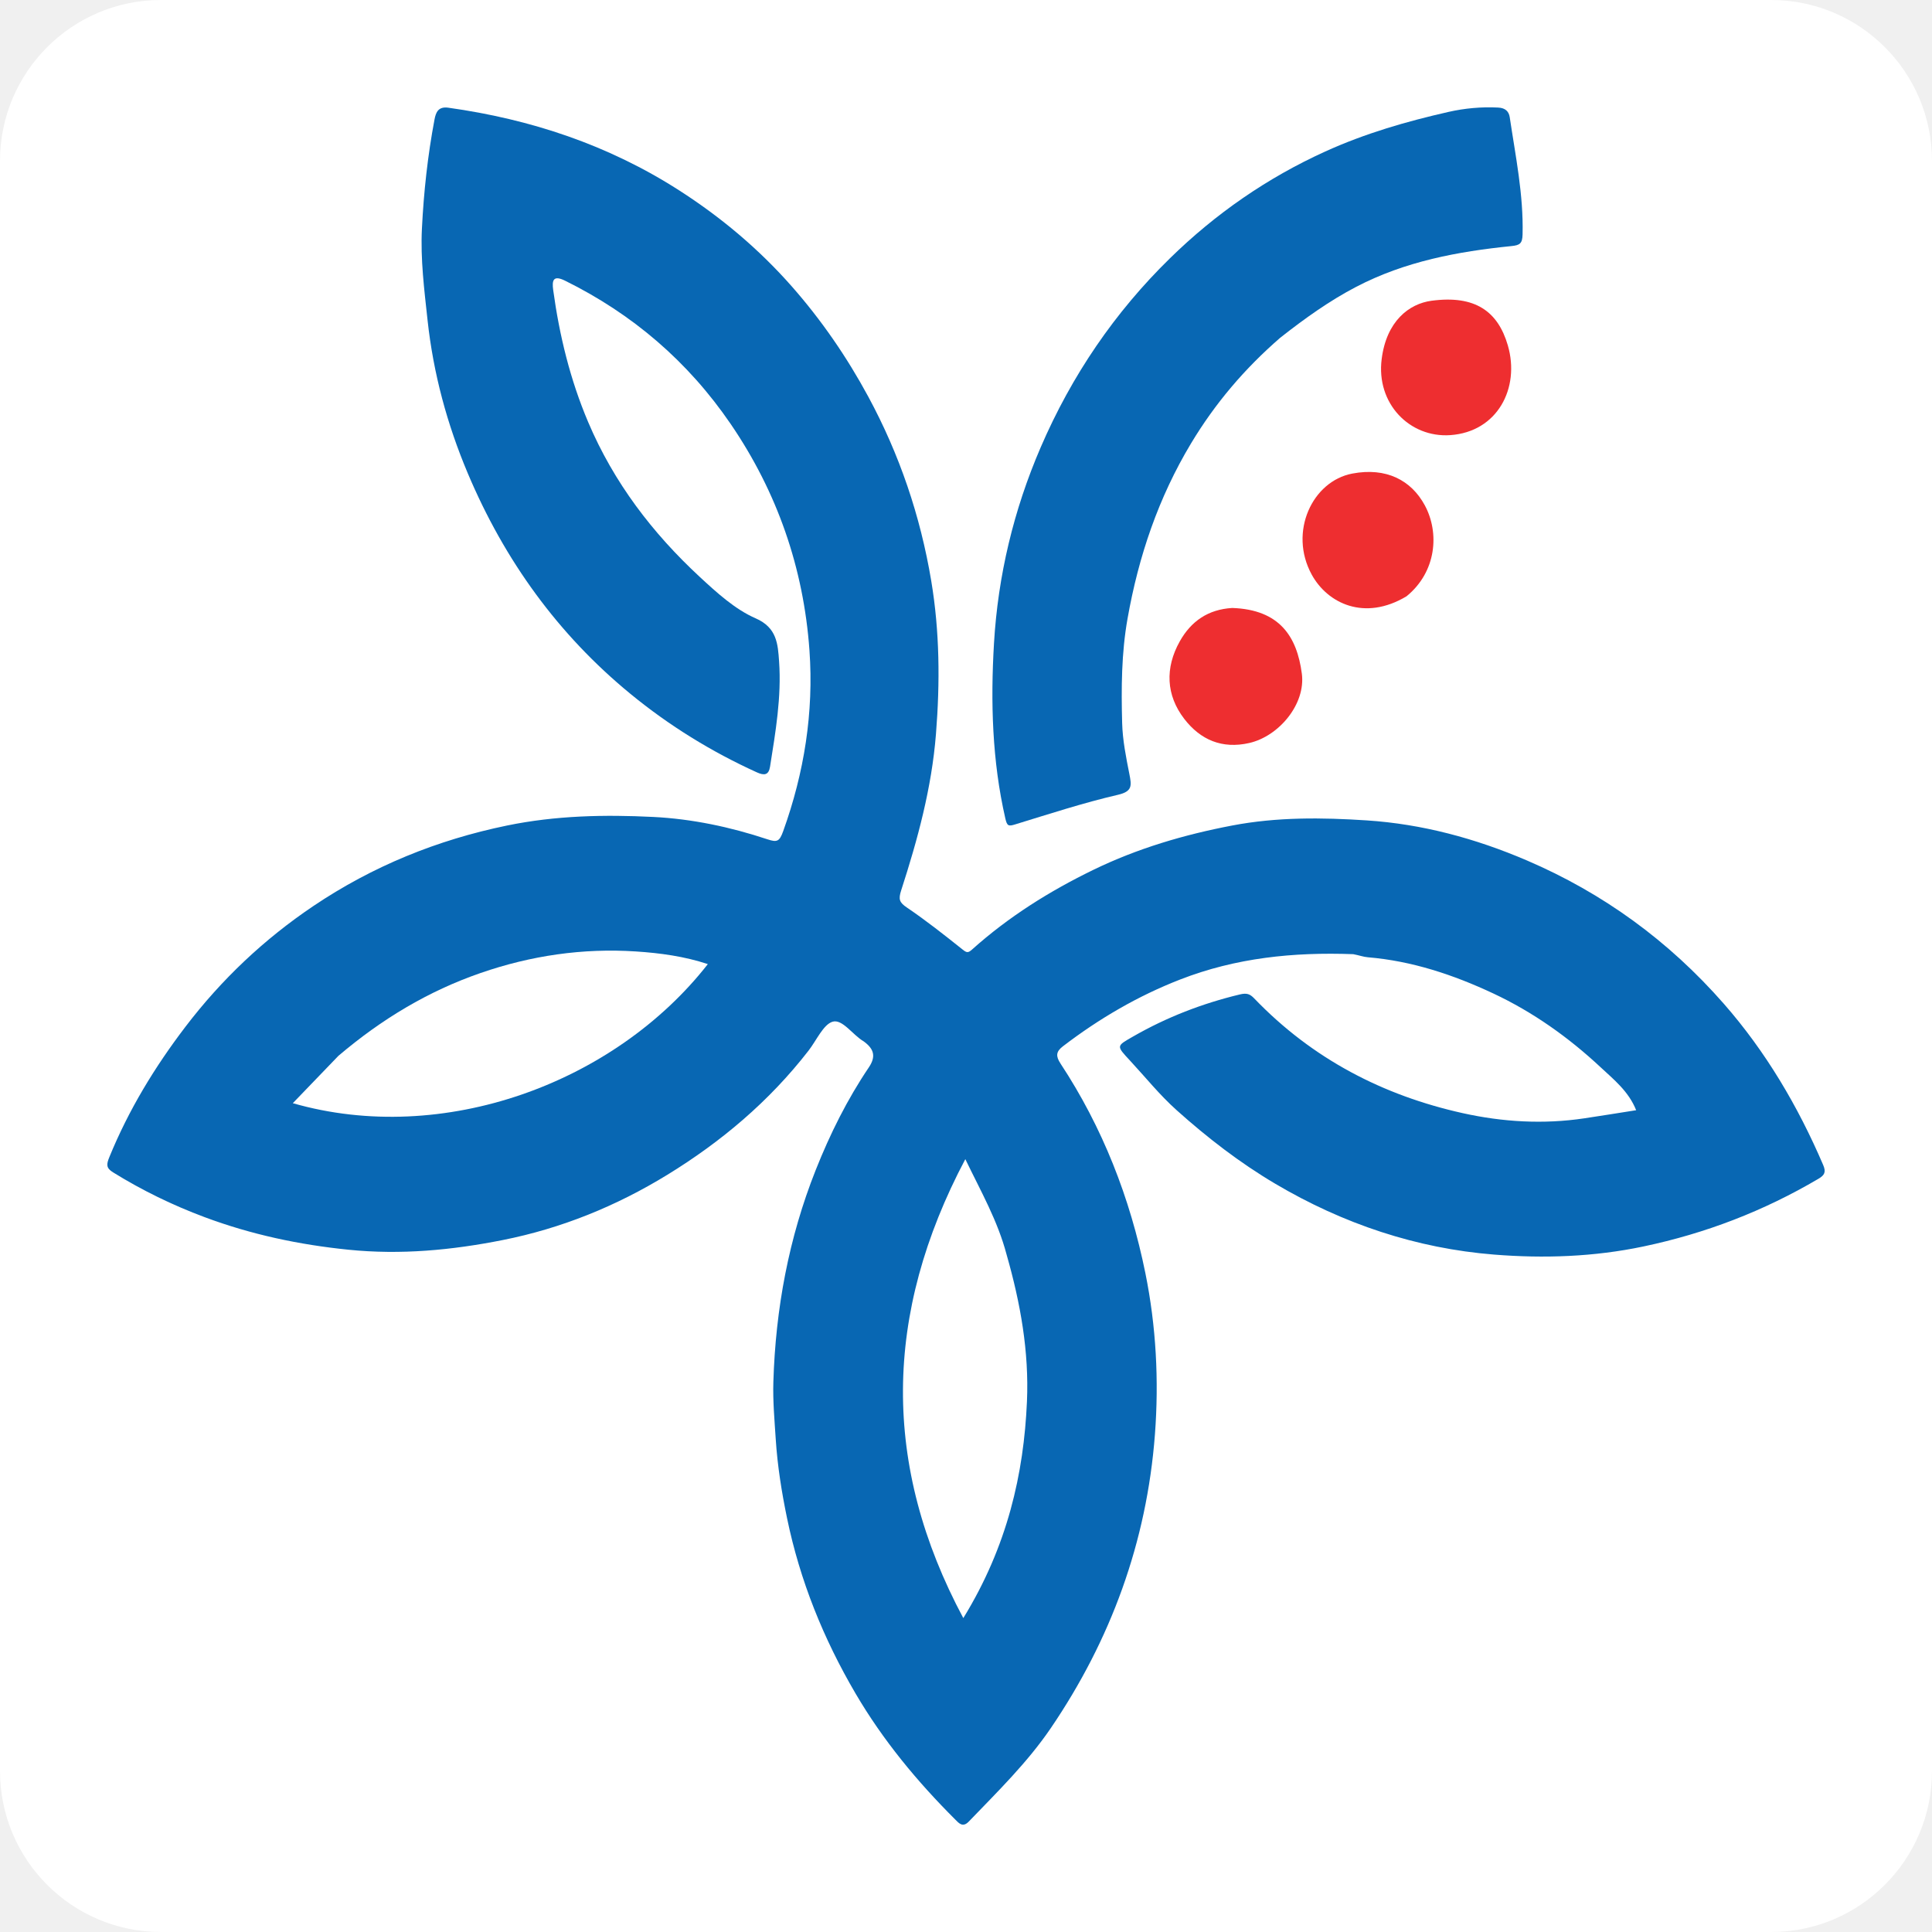
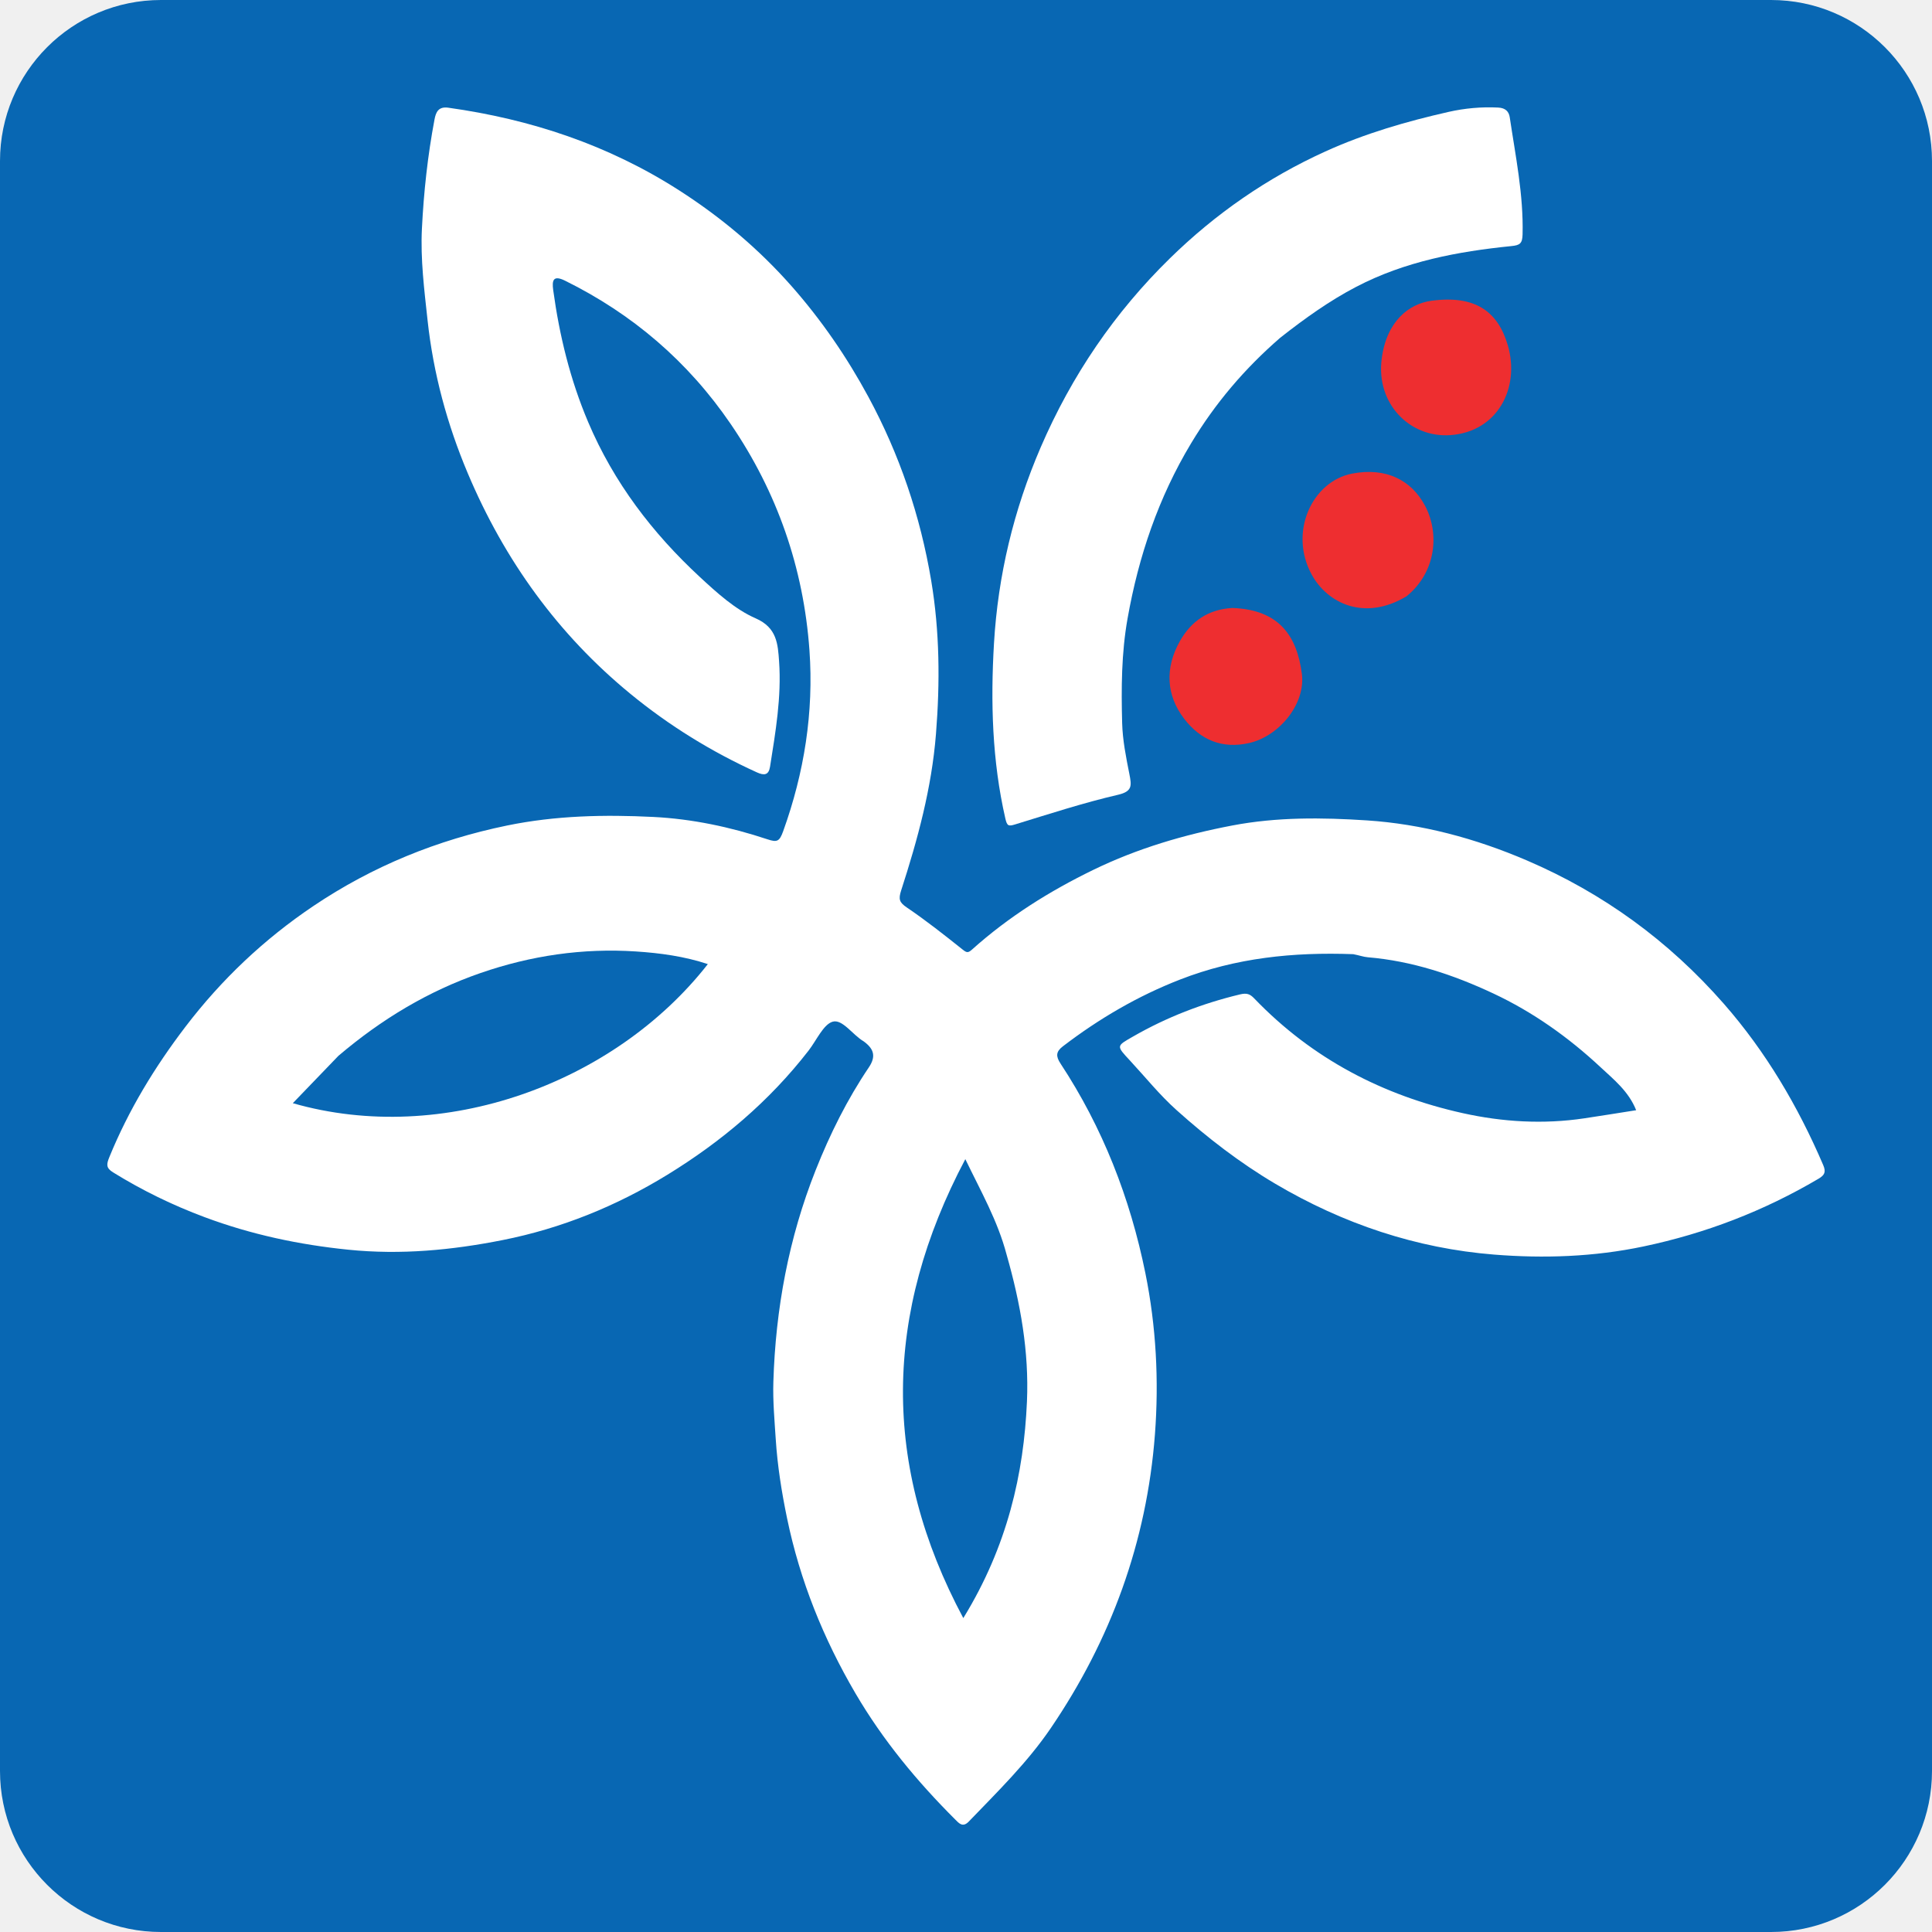
<svg xmlns="http://www.w3.org/2000/svg" width="180" height="180" viewBox="0 0 180 180" fill="none">
-   <rect width="180" height="180" rx="15" fill="white" />
-   <path d="M126.077 88.898C120.483 88.691 115.135 89.243 109.962 91.255C106.022 92.787 102.405 94.897 99.022 97.487C98.371 97.986 98.359 98.412 98.812 99.099C102.72 105.036 105.288 111.591 106.713 118.621C107.716 123.566 107.982 128.62 107.603 133.633C106.842 143.678 103.48 152.799 97.909 160.993C95.713 164.221 92.935 166.929 90.256 169.714C89.689 170.302 89.332 169.855 88.99 169.514C85.452 165.983 82.27 162.149 79.701 157.765C76.725 152.684 74.533 147.276 73.328 141.449C72.826 139.02 72.434 136.576 72.273 134.075C72.159 132.302 71.998 130.533 72.052 128.759C72.258 121.94 73.483 115.347 75.993 109.021C77.334 105.642 78.935 102.427 80.947 99.446C81.617 98.452 81.427 97.765 80.583 97.11C80.545 97.081 80.509 97.046 80.468 97.022C79.443 96.427 78.483 94.913 77.566 95.192C76.709 95.451 76.066 96.936 75.332 97.883C71.653 102.628 67.179 106.382 62.186 109.446C57.413 112.374 52.298 114.449 46.838 115.533C42.084 116.477 37.337 116.926 32.471 116.434C27.863 115.968 23.407 115.02 19.063 113.399C16.092 112.29 13.246 110.906 10.528 109.223C9.865 108.813 9.917 108.468 10.191 107.798C11.993 103.389 14.422 99.407 17.274 95.665C20.662 91.221 24.636 87.483 29.185 84.42C34.729 80.689 40.755 78.248 47.236 76.913C51.764 75.981 56.317 75.886 60.865 76.113C64.468 76.293 68.043 77.046 71.499 78.195C72.406 78.497 72.622 78.4 72.968 77.438C74.928 71.995 75.825 66.361 75.416 60.599C74.868 52.893 72.392 45.826 68.088 39.519C64.075 33.639 58.887 29.236 52.651 26.154C51.537 25.604 51.416 26.116 51.541 27.029C52.12 31.268 53.127 35.383 54.792 39.31C57.192 44.974 60.809 49.686 65.198 53.751C66.789 55.225 68.485 56.772 70.401 57.608C72.393 58.477 72.472 60.007 72.586 61.633C72.818 64.936 72.257 68.188 71.743 71.431C71.617 72.227 71.197 72.269 70.51 71.956C66.282 70.034 62.347 67.611 58.718 64.63C52.01 59.12 47.005 52.218 43.574 44.077C41.662 39.541 40.373 34.799 39.836 29.842C39.529 27.003 39.167 24.163 39.309 21.311C39.478 17.897 39.847 14.493 40.482 11.133C40.609 10.46 40.834 9.904 41.77 10.035C49.43 11.107 56.652 13.488 63.274 17.735C67.165 20.231 70.705 23.199 73.791 26.708C76.534 29.828 78.896 33.254 80.902 36.967C83.806 42.34 85.748 48.063 86.76 54.11C87.55 58.827 87.584 63.585 87.202 68.385C86.8 73.434 85.496 78.21 83.962 82.948C83.689 83.789 83.79 84.077 84.496 84.555C86.285 85.767 87.993 87.117 89.69 88.471C90.07 88.775 90.198 88.792 90.567 88.462C93.975 85.409 97.785 83.026 101.847 81.05C105.984 79.038 110.31 77.769 114.794 76.912C118.974 76.112 123.182 76.162 127.345 76.435C132.475 76.771 137.46 78.107 142.264 80.169C149.334 83.204 155.452 87.636 160.606 93.519C164.502 97.966 167.504 103.041 169.863 108.544C170.146 109.203 169.986 109.49 169.424 109.822C164.309 112.838 158.897 114.913 153.122 116.129C148.491 117.104 143.829 117.256 139.209 116.888C131.983 116.313 125.147 114.033 118.802 110.28C115.514 108.335 112.498 106.007 109.622 103.431C108.036 102.011 106.721 100.365 105.286 98.819C103.983 97.415 103.997 97.471 105.562 96.572C108.708 94.765 112.025 93.487 115.522 92.648C116.163 92.495 116.46 92.611 116.848 93.015C122.279 98.671 128.885 102.069 136.286 103.711C139.995 104.534 143.794 104.763 147.62 104.19C149.183 103.956 150.744 103.704 152.437 103.436C151.732 101.667 150.345 100.573 149.116 99.426C146.123 96.633 142.808 94.286 139.143 92.566C135.414 90.816 131.544 89.528 127.433 89.186C127.021 89.152 126.619 88.998 126.077 88.898Z" fill="#0867B3" />
-   <path d="M119.272 31.47C115.962 34.342 113.215 37.57 110.969 41.306C107.941 46.343 106.084 51.796 105.051 57.631C104.477 60.87 104.462 64.109 104.548 67.358C104.59 68.952 104.91 70.55 105.222 72.121C105.431 73.18 105.518 73.732 104.169 74.046C100.931 74.798 97.753 75.836 94.566 76.812C93.956 76.999 93.826 76.958 93.665 76.254C92.432 70.877 92.286 65.399 92.607 59.948C92.979 53.62 94.442 47.517 96.953 41.689C99.855 34.956 103.875 29.081 108.998 24.068C113.262 19.895 118.077 16.564 123.476 14.113C127.194 12.424 131.047 11.312 134.965 10.424C136.449 10.088 138.024 9.94 139.592 10.022C140.265 10.057 140.58 10.4 140.658 10.919C141.197 14.543 141.948 18.139 141.855 21.845C141.834 22.692 141.597 22.848 140.819 22.926C135.825 23.43 130.912 24.348 126.366 26.717C123.875 28.015 121.578 29.657 119.272 31.47Z" fill="#0867B3" />
+   <rect width="180" height="180" rx="15" fill="#0867B3" />
+   <path d="M126.077 88.898C120.483 88.691 115.135 89.243 109.962 91.255C106.022 92.787 102.405 94.897 99.022 97.487C98.371 97.986 98.359 98.412 98.812 99.099C102.72 105.036 105.288 111.591 106.713 118.621C107.716 123.566 107.982 128.62 107.603 133.633C106.842 143.678 103.48 152.799 97.909 160.992C95.713 164.221 92.935 166.929 90.256 169.713C89.689 170.302 89.332 169.855 88.99 169.514C85.452 165.983 82.27 162.149 79.701 157.765C76.725 152.684 74.533 147.276 73.328 141.449C72.826 139.02 72.434 136.576 72.273 134.074C72.159 132.302 71.998 130.533 72.052 128.759C72.258 121.94 73.483 115.347 75.993 109.021C77.334 105.642 78.935 102.427 80.947 99.446C81.617 98.452 81.427 97.765 80.583 97.11C80.545 97.081 80.509 97.046 80.468 97.022C79.443 96.427 78.483 94.913 77.566 95.192C76.709 95.451 76.066 96.936 75.332 97.883C71.653 102.628 67.179 106.382 62.186 109.445C57.413 112.374 52.298 114.449 46.838 115.533C42.084 116.477 37.337 116.926 32.471 116.434C27.863 115.968 23.407 115.02 19.063 113.399C16.092 112.29 13.246 110.906 10.528 109.223C9.865 108.813 9.917 108.468 10.191 107.798C11.993 103.389 14.422 99.407 17.274 95.665C20.662 91.221 24.636 87.483 29.185 84.42C34.729 80.689 40.755 78.248 47.236 76.913C51.764 75.981 56.317 75.886 60.865 76.113C64.468 76.293 68.043 77.046 71.499 78.195C72.406 78.497 72.622 78.4 72.968 77.438C74.928 71.995 75.825 66.361 75.416 60.598C74.868 52.893 72.392 45.826 68.088 39.519C64.075 33.639 58.887 29.236 52.651 26.154C51.537 25.604 51.416 26.116 51.541 27.029C52.12 31.268 53.127 35.383 54.792 39.31C57.192 44.974 60.809 49.686 65.198 53.751C66.789 55.225 68.485 56.772 70.401 57.608C72.393 58.477 72.472 60.006 72.586 61.633C72.818 64.935 72.257 68.188 71.743 71.431C71.617 72.227 71.197 72.269 70.51 71.956C66.282 70.034 62.347 67.611 58.718 64.63C52.01 59.12 47.005 52.218 43.574 44.077C41.662 39.541 40.373 34.799 39.836 29.842C39.529 27.003 39.167 24.163 39.309 21.311C39.478 17.897 39.847 14.493 40.482 11.133C40.609 10.46 40.834 9.904 41.77 10.035C49.43 11.107 56.652 13.488 63.274 17.735C67.165 20.231 70.705 23.199 73.791 26.708C76.534 29.828 78.896 33.254 80.902 36.967C83.806 42.34 85.748 48.063 86.76 54.11C87.55 58.827 87.584 63.585 87.202 68.385C86.8 73.434 85.496 78.21 83.962 82.948C83.689 83.788 83.79 84.077 84.496 84.555C86.285 85.767 87.993 87.117 89.69 88.471C90.07 88.775 90.198 88.791 90.567 88.462C93.975 85.409 97.785 83.026 101.847 81.05C105.984 79.038 110.31 77.769 114.794 76.912C118.974 76.112 123.182 76.162 127.345 76.434C132.475 76.771 137.46 78.107 142.264 80.169C149.334 83.204 155.452 87.636 160.606 93.519C164.502 97.966 167.504 103.04 169.863 108.544C170.146 109.203 169.986 109.49 169.424 109.822C164.309 112.838 158.897 114.913 153.122 116.129C148.491 117.104 143.829 117.256 139.209 116.888C131.983 116.313 125.147 114.033 118.802 110.28C115.514 108.335 112.498 106.007 109.622 103.431C108.036 102.011 106.721 100.365 105.286 98.819C103.983 97.415 103.997 97.471 105.562 96.572C108.708 94.765 112.025 93.487 115.522 92.648C116.163 92.494 116.46 92.611 116.848 93.015C122.279 98.671 128.885 102.069 136.286 103.711C139.995 104.534 143.794 104.763 147.62 104.19C149.183 103.956 150.744 103.704 152.437 103.436C151.732 101.667 150.345 100.573 149.116 99.426C146.123 96.633 142.808 94.286 139.143 92.566C135.414 90.816 131.544 89.528 127.433 89.186C127.021 89.152 126.619 88.998 126.077 88.898Z" fill="white" />
+   <path d="M119.272 31.47C115.962 34.342 113.215 37.57 110.969 41.306C107.941 46.343 106.084 51.796 105.051 57.631C104.477 60.87 104.462 64.109 104.548 67.358C104.59 68.952 104.91 70.55 105.222 72.121C105.431 73.18 105.518 73.732 104.169 74.046C100.931 74.798 97.753 75.836 94.566 76.812C93.956 76.999 93.826 76.958 93.665 76.254C92.432 70.877 92.286 65.399 92.607 59.948C92.979 53.62 94.442 47.517 96.953 41.689C99.855 34.956 103.875 29.081 108.998 24.068C113.262 19.895 118.077 16.564 123.476 14.113C127.194 12.424 131.047 11.312 134.965 10.424C136.449 10.088 138.024 9.94 139.592 10.022C140.265 10.057 140.58 10.4 140.658 10.919C141.197 14.543 141.948 18.139 141.855 21.845C141.834 22.692 141.597 22.848 140.819 22.926C135.825 23.43 130.912 24.348 126.366 26.717C123.875 28.015 121.578 29.657 119.272 31.47Z" fill="white" />
  <path d="M131.043 55.555C127.125 57.906 123.671 56.212 122.206 53.528C120.04 49.559 122.27 44.828 125.987 44.122C129.146 43.522 131.477 44.734 132.744 47.077C134.132 49.645 133.835 53.282 131.043 55.555Z" fill="#EE2E30" />
  <path d="M114.805 56.643C119.236 56.798 120.835 59.319 121.289 62.761C121.663 65.595 119.157 68.592 116.394 69.223C113.854 69.804 111.839 68.928 110.336 66.978C108.64 64.777 108.525 62.234 109.917 59.754C110.972 57.874 112.555 56.777 114.805 56.643Z" fill="#EE2E30" />
  <path d="M128.729 33.44C129.173 29.938 131.259 28.302 133.373 28.02C137.435 27.478 139.56 29.009 140.483 32.184C141.634 36.147 139.522 40.234 135.12 40.54C131.343 40.802 128.188 37.601 128.729 33.44Z" fill="#EE2E30" />
-   <path d="M31.531 98.368C35.564 94.939 39.911 92.337 44.765 90.656C49.477 89.024 54.309 88.322 59.236 88.644C61.482 88.791 63.755 89.094 65.947 89.824C57.267 100.927 41.284 106.803 27.28 102.782C28.715 101.294 30.088 99.87 31.531 98.368Z" fill="white" />
-   <path d="M93.782 116.887C95.079 121.424 95.881 125.93 95.679 130.573C95.386 137.289 93.868 144.053 89.749 150.754C82.141 136.52 82.305 122.422 89.937 107.995C91.41 111.048 92.948 113.726 93.782 116.887Z" fill="white" />
+   <path d="M31.531 98.368C35.564 94.939 39.911 92.337 44.765 90.656C49.477 89.024 54.309 88.322 59.236 88.644C61.482 88.791 63.755 89.094 65.947 89.824C57.267 100.927 41.284 106.803 27.28 102.782C28.715 101.294 30.088 99.87 31.531 98.368Z" fill="#0867B3" />
+   <path d="M93.782 116.887C95.079 121.424 95.881 125.93 95.679 130.573C95.386 137.289 93.868 144.053 89.749 150.754C82.141 136.521 82.305 122.422 89.937 107.995C91.41 111.048 92.948 113.726 93.782 116.887Z" fill="#0867B3" />
</svg>
